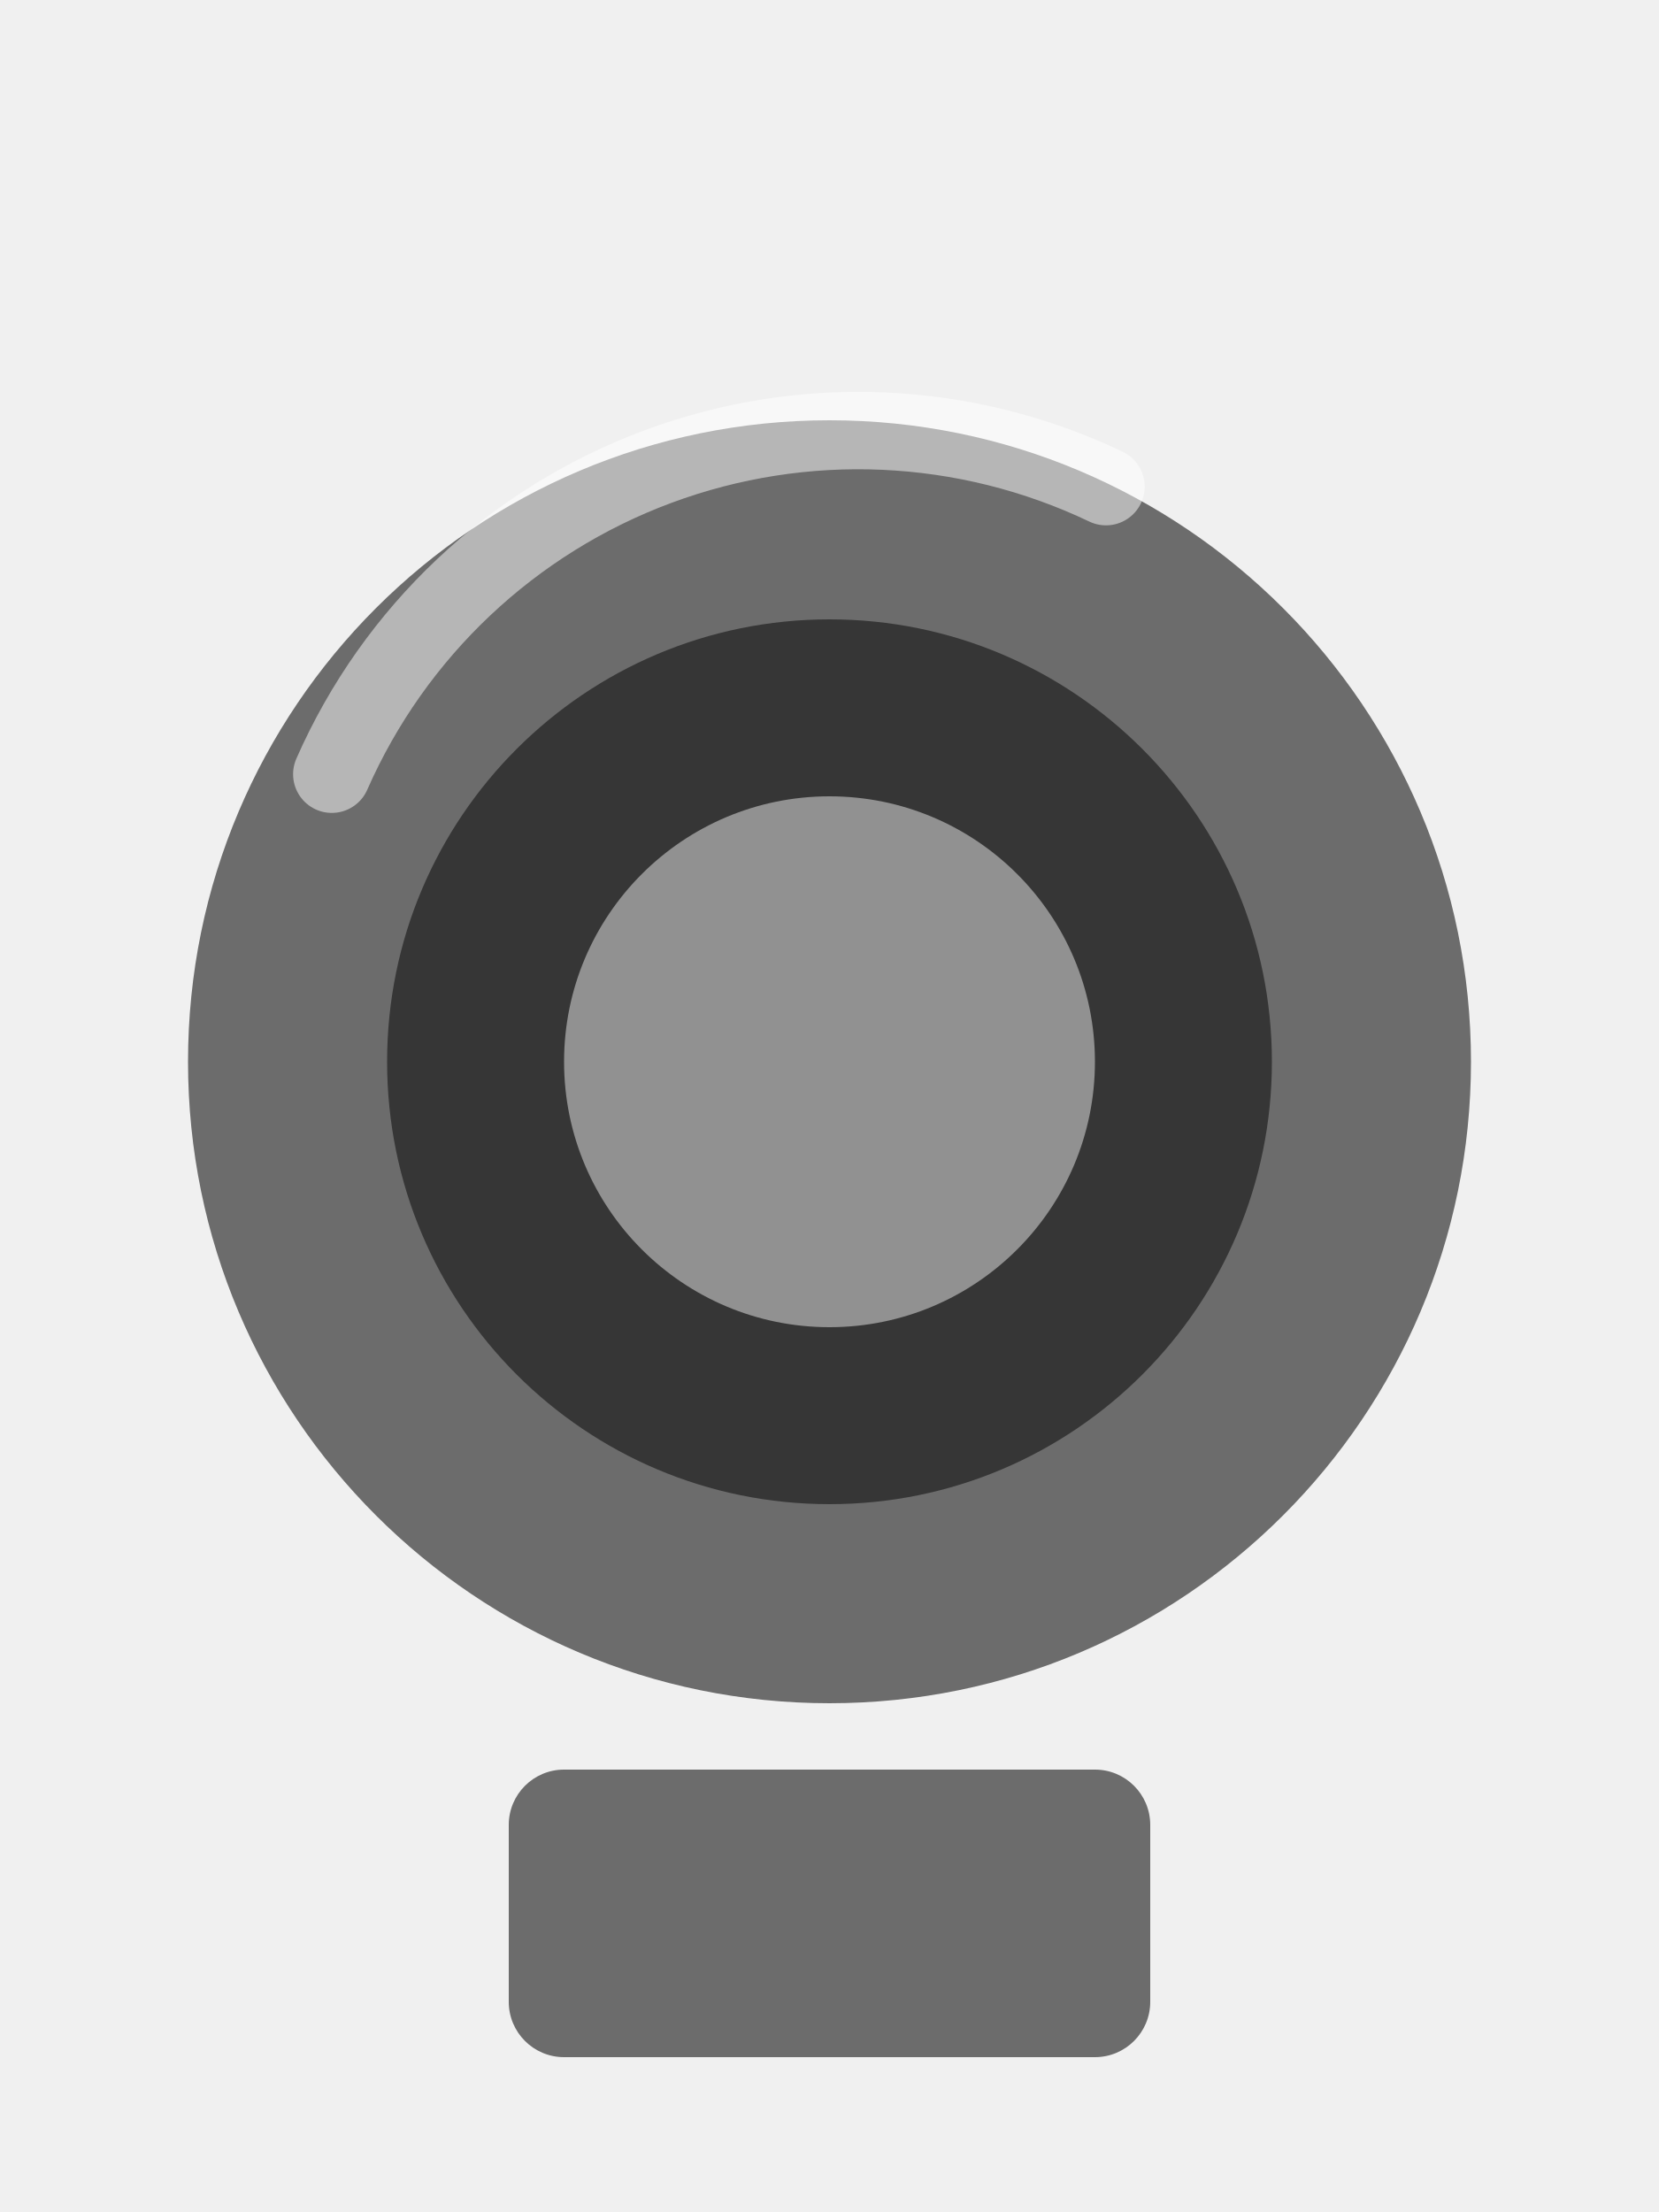
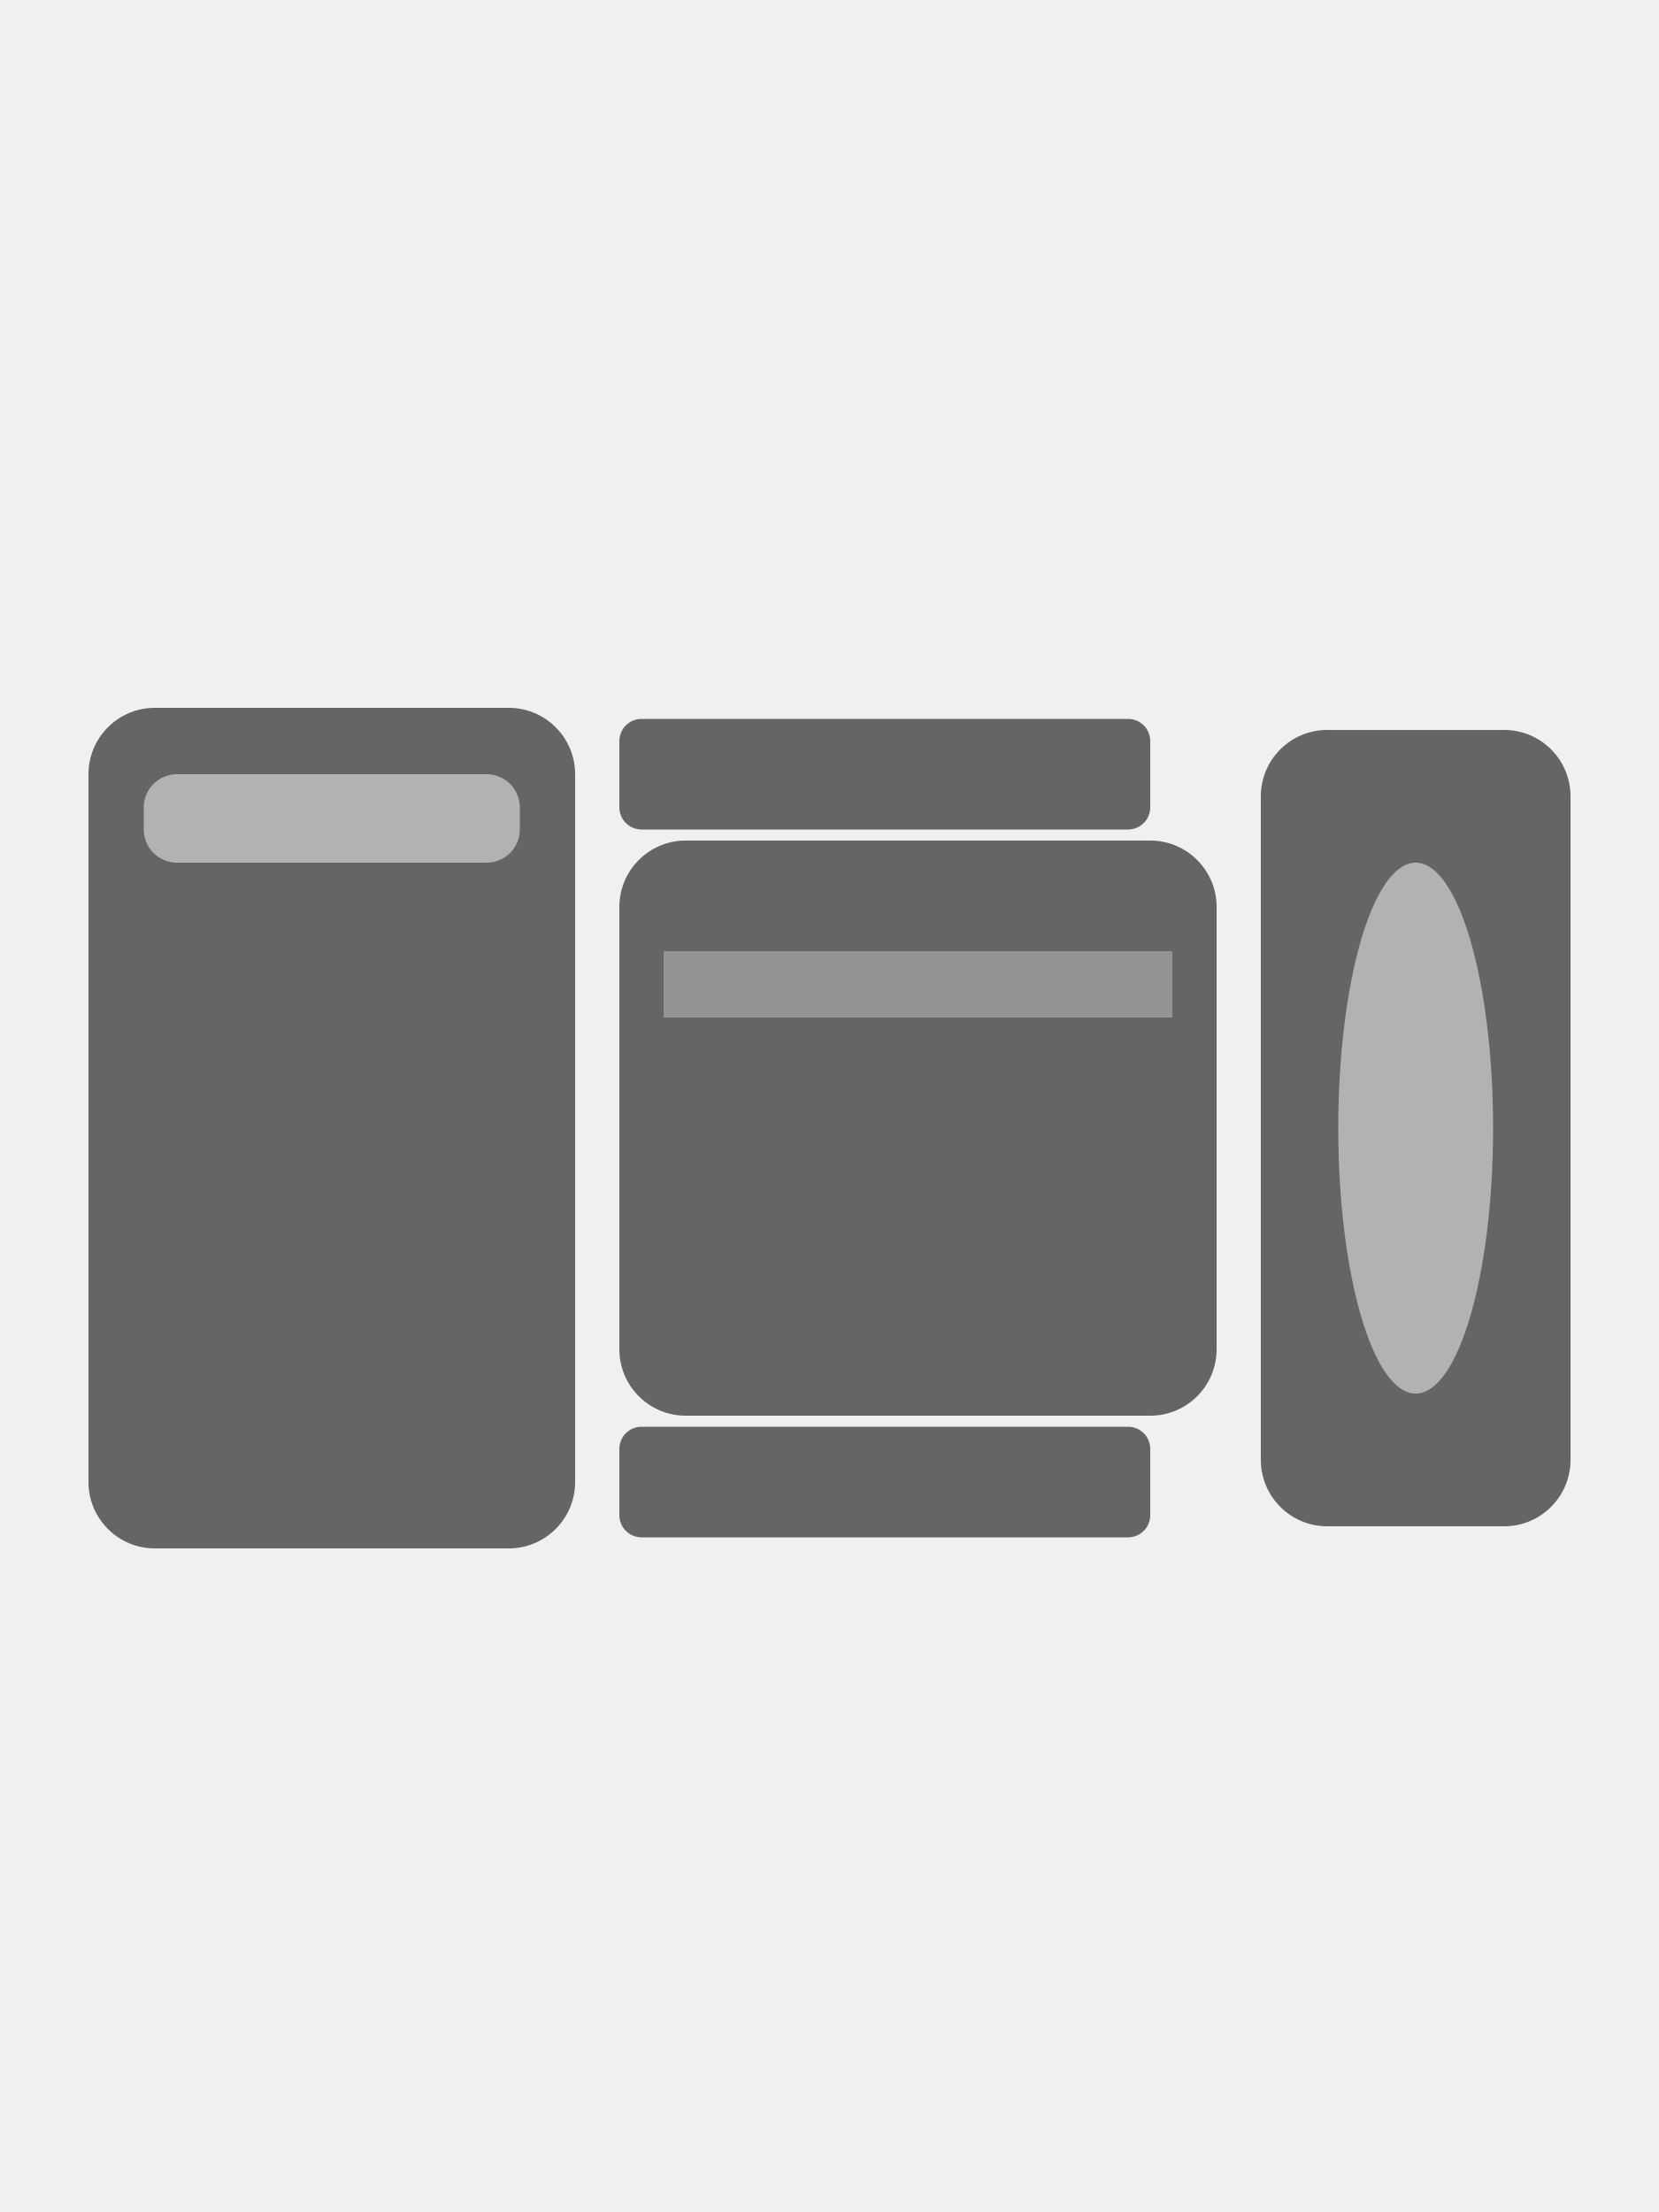
<svg xmlns="http://www.w3.org/2000/svg" viewBox="0 0 150 200">
-   <ellipse cx="75" cy="96" rx="58" ry="58" fill="#000000" fill-opacity="0.55" />
-   <ellipse cx="75" cy="96" rx="40" ry="40" fill="#000000" fill-opacity="0.5" />
-   <ellipse cx="75" cy="96" rx="24" ry="24" fill="#ffffff" fill-opacity="0.45" />
-   <path d="M 30 70 A 52 52 0 0 1 100 44" fill="none" stroke="#ffffff" stroke-opacity="0.5" stroke-width="7" stroke-linecap="round" stroke-linejoin="round" />
-   <rect x="46" y="160" width="58" height="26" rx="5" fill="#000000" fill-opacity="0.55" />
+   <rect x="8" y="64" width="44" height="76" rx="6" fill="#000000" fill-opacity="0.58" />
+   <rect x="13" y="70" width="34" height="8" rx="3" fill="#ffffff" fill-opacity="0.5" />
+   <rect x="56" y="76" width="54" height="52" rx="6" fill="#000000" fill-opacity="0.58" />
+   <rect x="56" y="65" width="48" height="10" rx="2" fill="#000000" fill-opacity="0.58" />
+   <rect x="56" y="129" width="48" height="10" rx="2" fill="#000000" fill-opacity="0.58" />
+   <rect x="114" y="66" width="28" height="72" rx="6" fill="#000000" fill-opacity="0.58" />
+   <ellipse cx="128" cy="102" rx="7" ry="24" fill="#ffffff" fill-opacity="0.5" />
+   <rect x="60" y="86" width="46" height="6" fill="#ffffff" fill-opacity="0.3" />
</svg>
